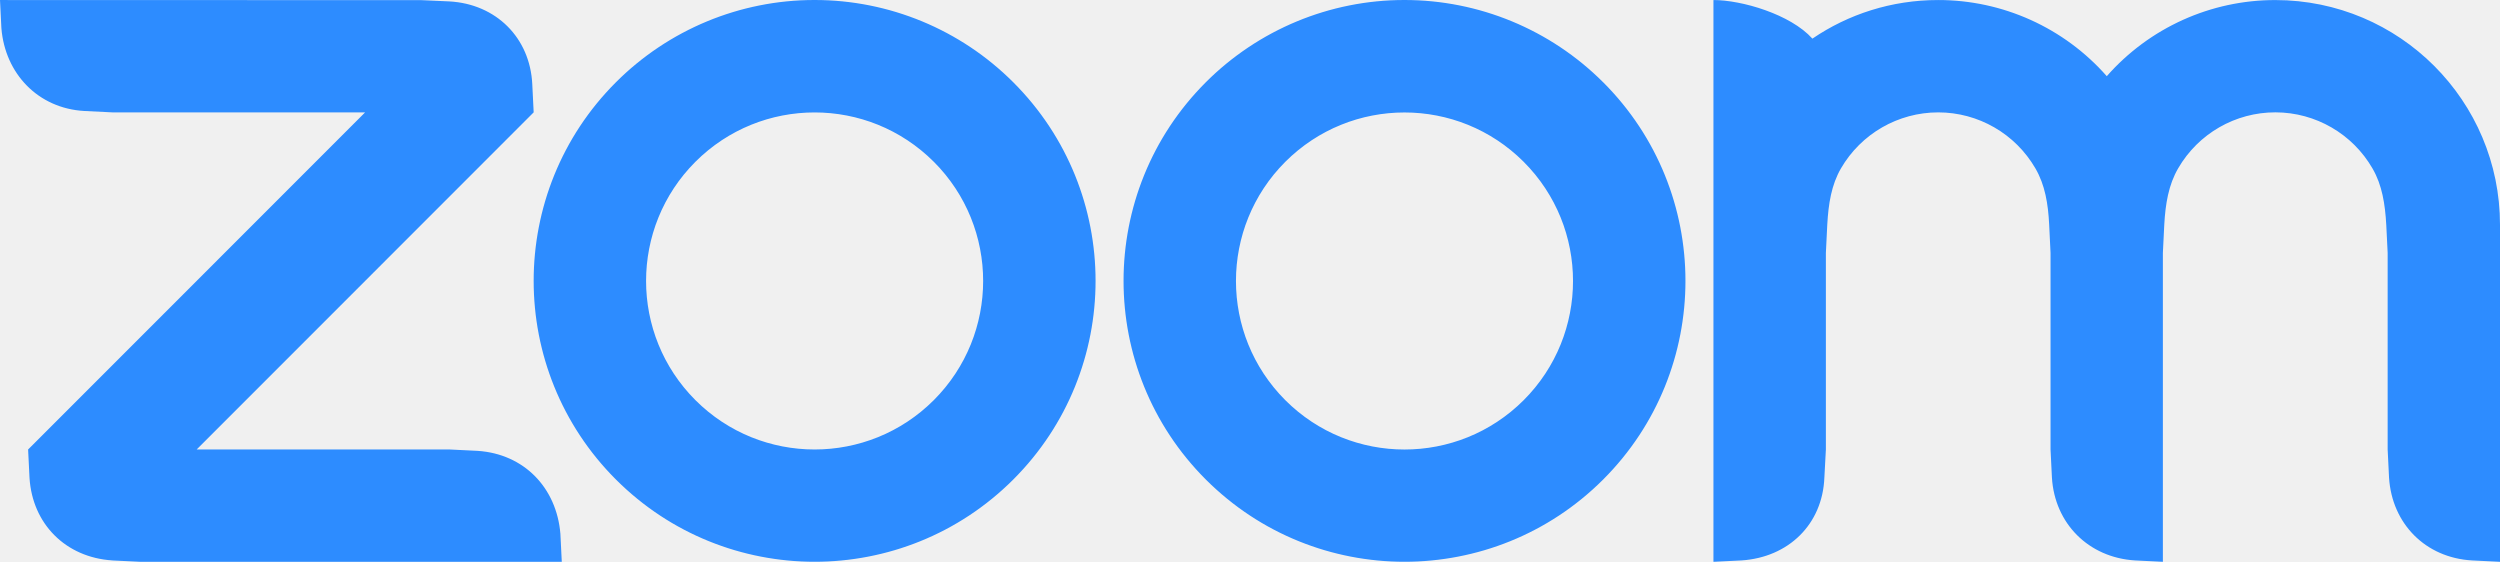
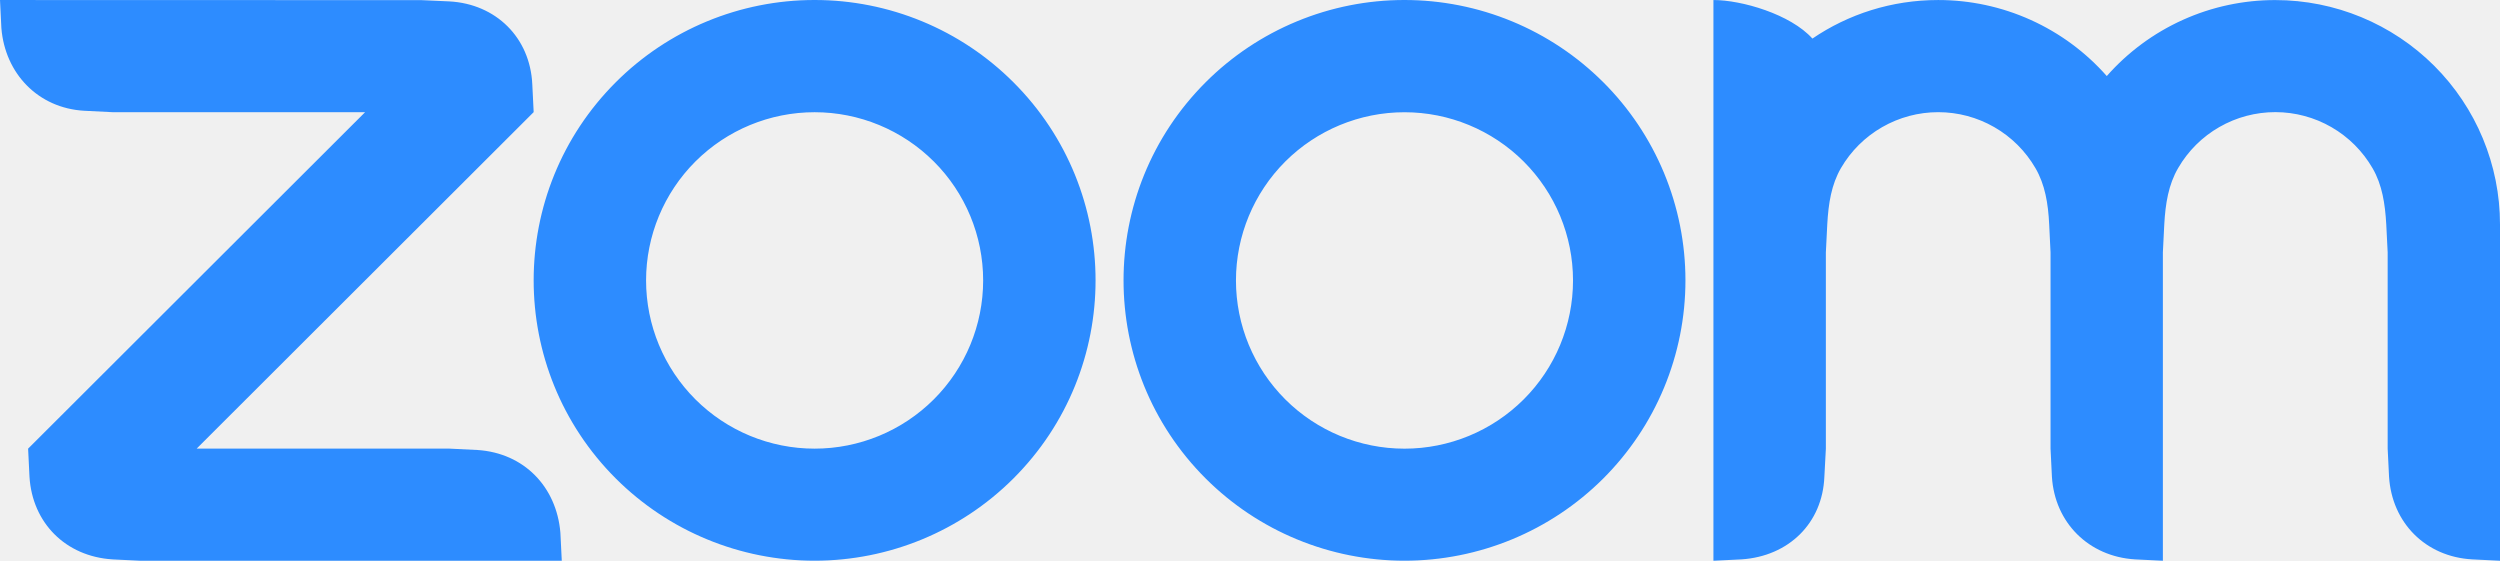
- <svg xmlns="http://www.w3.org/2000/svg" id="svg835" version="1.1" height="224.723" width="1000">
-   <defs id="defs839" />
-   <path id="path833" d="m 814.186,67.389 c 3.822,6.595 5.073,14.098 5.486,22.534 l 0.543,11.243 v 78.62 l 0.554,11.255 c 1.109,18.381 14.665,31.972 33.187,33.128 l 11.196,0.554 V 101.166 l 0.554,-11.243 c 0.46,-8.341 1.699,-15.986 5.58,-22.628 a 44.902,44.902 0 0 1 77.747,0.142 c 3.822,6.595 5.014,14.24 5.474,22.486 l 0.554,11.208 v 78.656 l 0.554,11.255 c 1.156,18.475 14.606,32.066 33.187,33.128 L 1000,224.723 V 89.922 A 89.899,89.899 0 0 0 910.137,0.024 89.663,89.663 0 0 0 842.713,30.474 89.781,89.781 0 0 0 775.288,0.012 c -18.664,0 -35.983,5.663 -50.329,15.443 C 716.205,5.687 696.621,0.012 685.378,0.012 V 224.723 l 11.243,-0.554 c 18.806,-1.239 32.397,-14.464 33.128,-33.128 l 0.602,-11.255 v -78.62 l 0.554,-11.243 c 0.472,-8.483 1.652,-15.939 5.486,-22.581 a 45.02,45.02 0 0 1 38.897,-22.392 44.949,44.949 0 0 1 38.897,22.439 z M 44.938,224.181 l 11.243,0.543 H 224.712 l -0.554,-11.208 c -1.522,-18.475 -14.606,-31.972 -33.14,-33.175 l -11.243,-0.554 H 78.667 L 213.468,44.938 212.914,33.742 C 212.041,15.078 198.403,1.593 179.774,0.566 l -11.243,-0.507 L 0,0.012 0.554,11.255 C 2.029,29.553 15.302,43.333 33.683,44.395 l 11.255,0.554 H 146.044 L 11.243,179.798 11.798,191.041 c 1.109,18.522 14.476,31.936 33.14,33.128 z M 641.266,32.904 a 112.35,112.35 0 0 1 0,158.904 112.432,112.432 0 0 1 -158.939,0 c -43.876,-43.876 -43.876,-115.028 0,-158.904 A 112.291,112.291 0 0 1 561.726,2.7082708e-5 112.373,112.373 0 0 1 641.266,32.916 Z m -31.795,31.819 a 67.448,67.448 0 0 1 0,95.349 67.448,67.448 0 0 1 -95.349,0 67.448,67.448 0 0 1 0,-95.349 67.448,67.448 0 0 1 95.349,0 z M 325.913,2.7082708e-5 A 112.291,112.291 0 0 1 405.311,32.916 c 43.888,43.864 43.888,115.028 0,158.892 a 112.432,112.432 0 0 1 -158.939,0 c -43.876,-43.876 -43.876,-115.028 0,-158.904 A 112.291,112.291 0 0 1 325.771,2.7082708e-5 Z M 373.516,64.699 a 67.448,67.448 0 0 1 0,95.361 67.448,67.448 0 0 1 -95.349,0 67.448,67.448 0 0 1 0,-95.349 67.448,67.448 0 0 1 95.349,0 z" style="fill:#2d8cff;fill-rule:evenodd;stroke-width:11.798" />
+ <svg xmlns="http://www.w3.org/2000/svg" width="107" height="24" viewBox="0 0 107 24" fill="none">
+   <g clip-path="url(#clip0_4633_9717)">
+     <path fill-rule="evenodd" clip-rule="evenodd" d="M87.118 7.197C87.527 7.901 87.661 8.703 87.705 9.604L87.763 10.804V19.201L87.822 20.403C87.941 22.366 89.391 23.817 91.373 23.941L92.571 24V10.804L92.631 9.604C92.68 8.713 92.812 7.896 93.228 7.187C93.651 6.459 94.258 5.856 94.989 5.437C95.72 5.017 96.549 4.798 97.391 4.799C98.234 4.801 99.062 5.023 99.791 5.445C100.521 5.867 101.126 6.473 101.547 7.202C101.956 7.906 102.083 8.723 102.132 9.604L102.192 10.8V19.201L102.251 20.403C102.375 22.376 103.814 23.827 105.802 23.941L107 24V9.604C107 7.058 105.987 4.616 104.184 2.816C102.381 1.016 99.935 0.004 97.385 0.003C96.019 0.001 94.67 0.29 93.426 0.851C92.182 1.412 91.072 2.231 90.17 3.255C89.268 2.232 88.158 1.413 86.914 0.852C85.67 0.291 84.321 0.001 82.956 0.001C80.959 0.001 79.106 0.606 77.571 1.651C76.634 0.607 74.538 0.001 73.335 0.001V24L74.538 23.941C76.551 23.808 78.005 22.396 78.083 20.403L78.147 19.201V10.804L78.207 9.604C78.257 8.698 78.384 7.901 78.794 7.192C79.217 6.465 79.825 5.861 80.555 5.442C81.285 5.022 82.113 4.801 82.956 4.801C83.799 4.801 84.628 5.022 85.358 5.443C86.089 5.863 86.695 6.468 87.118 7.197ZM4.808 23.942L6.011 24H24.044L23.985 22.803C23.822 20.83 22.422 19.389 20.439 19.26L19.236 19.201H8.417L22.841 4.799L22.782 3.604C22.688 1.61 21.229 0.17 19.236 0.06L18.033 0.006L0 0.001L0.059 1.202C0.217 3.156 1.637 4.628 3.604 4.741L4.808 4.801H15.627L1.203 19.202L1.262 20.403C1.381 22.381 2.811 23.814 4.808 23.941V23.942ZM68.615 3.514C69.732 4.628 70.618 5.951 71.222 7.407C71.826 8.863 72.137 10.424 72.137 11.999C72.137 13.575 71.826 15.136 71.222 16.592C70.618 18.048 69.732 19.37 68.615 20.485C66.36 22.734 63.301 23.998 60.112 23.998C56.923 23.998 53.865 22.734 51.609 20.485C46.914 15.799 46.914 8.2 51.609 3.514C52.724 2.4 54.049 1.517 55.507 0.914C56.964 0.311 58.527 0 60.105 2.89265e-06C61.685 -0.001 63.25 0.309 64.711 0.912C66.171 1.515 67.498 2.4 68.615 3.515V3.514ZM65.213 6.912C66.566 8.263 67.325 10.094 67.325 12.004C67.325 13.913 66.566 15.745 65.213 17.095C63.86 18.445 62.025 19.203 60.112 19.203C58.199 19.203 56.364 18.445 55.011 17.095C53.659 15.745 52.899 13.913 52.899 12.004C52.899 10.094 53.659 8.263 55.011 6.912C56.364 5.563 58.199 4.804 60.112 4.804C62.025 4.804 63.86 5.563 65.213 6.912ZM34.873 2.89265e-06C36.451 0 38.013 0.311 39.471 0.914C40.928 1.517 42.253 2.401 43.368 3.515C48.064 8.2 48.064 15.8 43.368 20.485C41.112 22.734 38.054 23.998 34.865 23.998C31.676 23.998 28.618 22.734 26.362 20.485C21.667 15.799 21.667 8.2 26.362 3.514C27.477 2.4 28.802 1.517 30.259 0.914C31.717 0.311 33.28 0 34.858 2.89265e-06H34.873ZM39.966 6.91C41.319 8.26 42.079 10.092 42.079 12.002C42.079 13.912 41.319 15.743 39.966 17.094C38.613 18.444 36.778 19.202 34.865 19.202C32.952 19.202 31.117 18.444 29.764 17.094C28.412 15.743 27.652 13.912 27.652 12.002C27.652 10.093 28.412 8.262 29.764 6.911C31.117 5.561 32.952 4.803 34.865 4.803C36.778 4.803 38.613 5.561 39.966 6.911V6.91Z" fill="#2D8CFF" />
+   </g>
+   <defs>
+     <clipPath id="clip0_4633_9717">
+       <rect width="107" height="24" fill="white" />
+     </clipPath>
+   </defs>
</svg>
